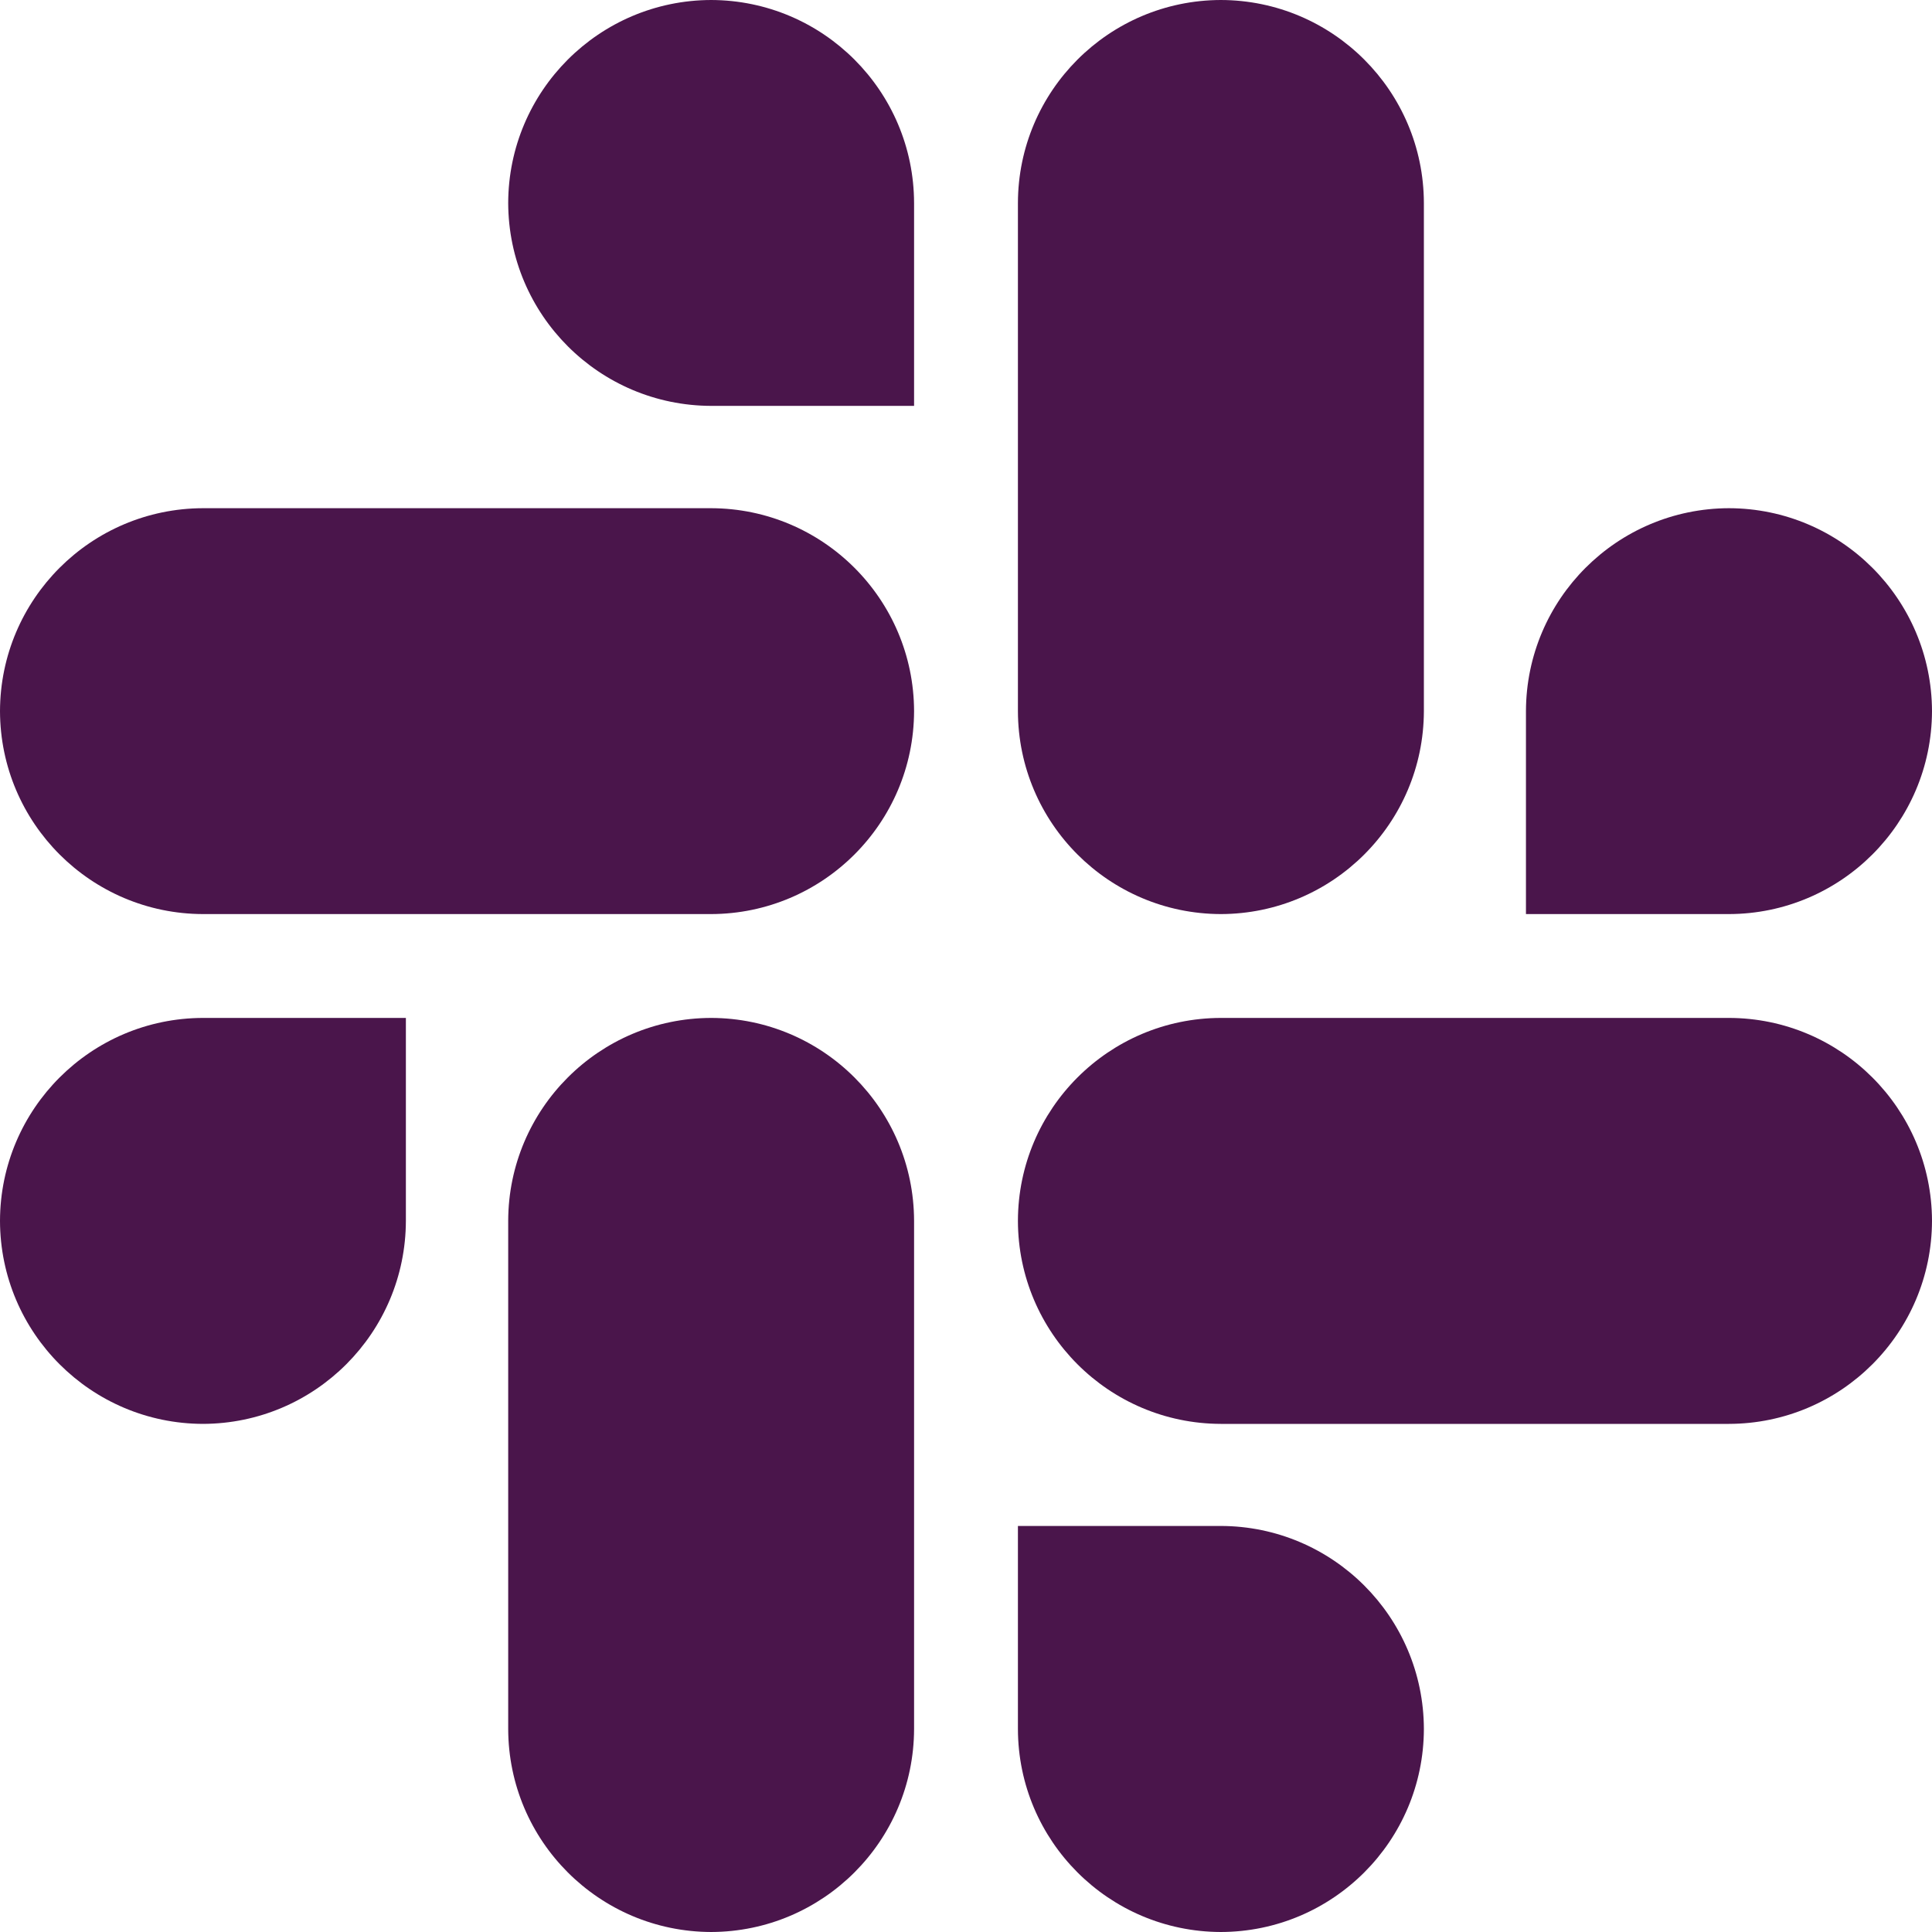
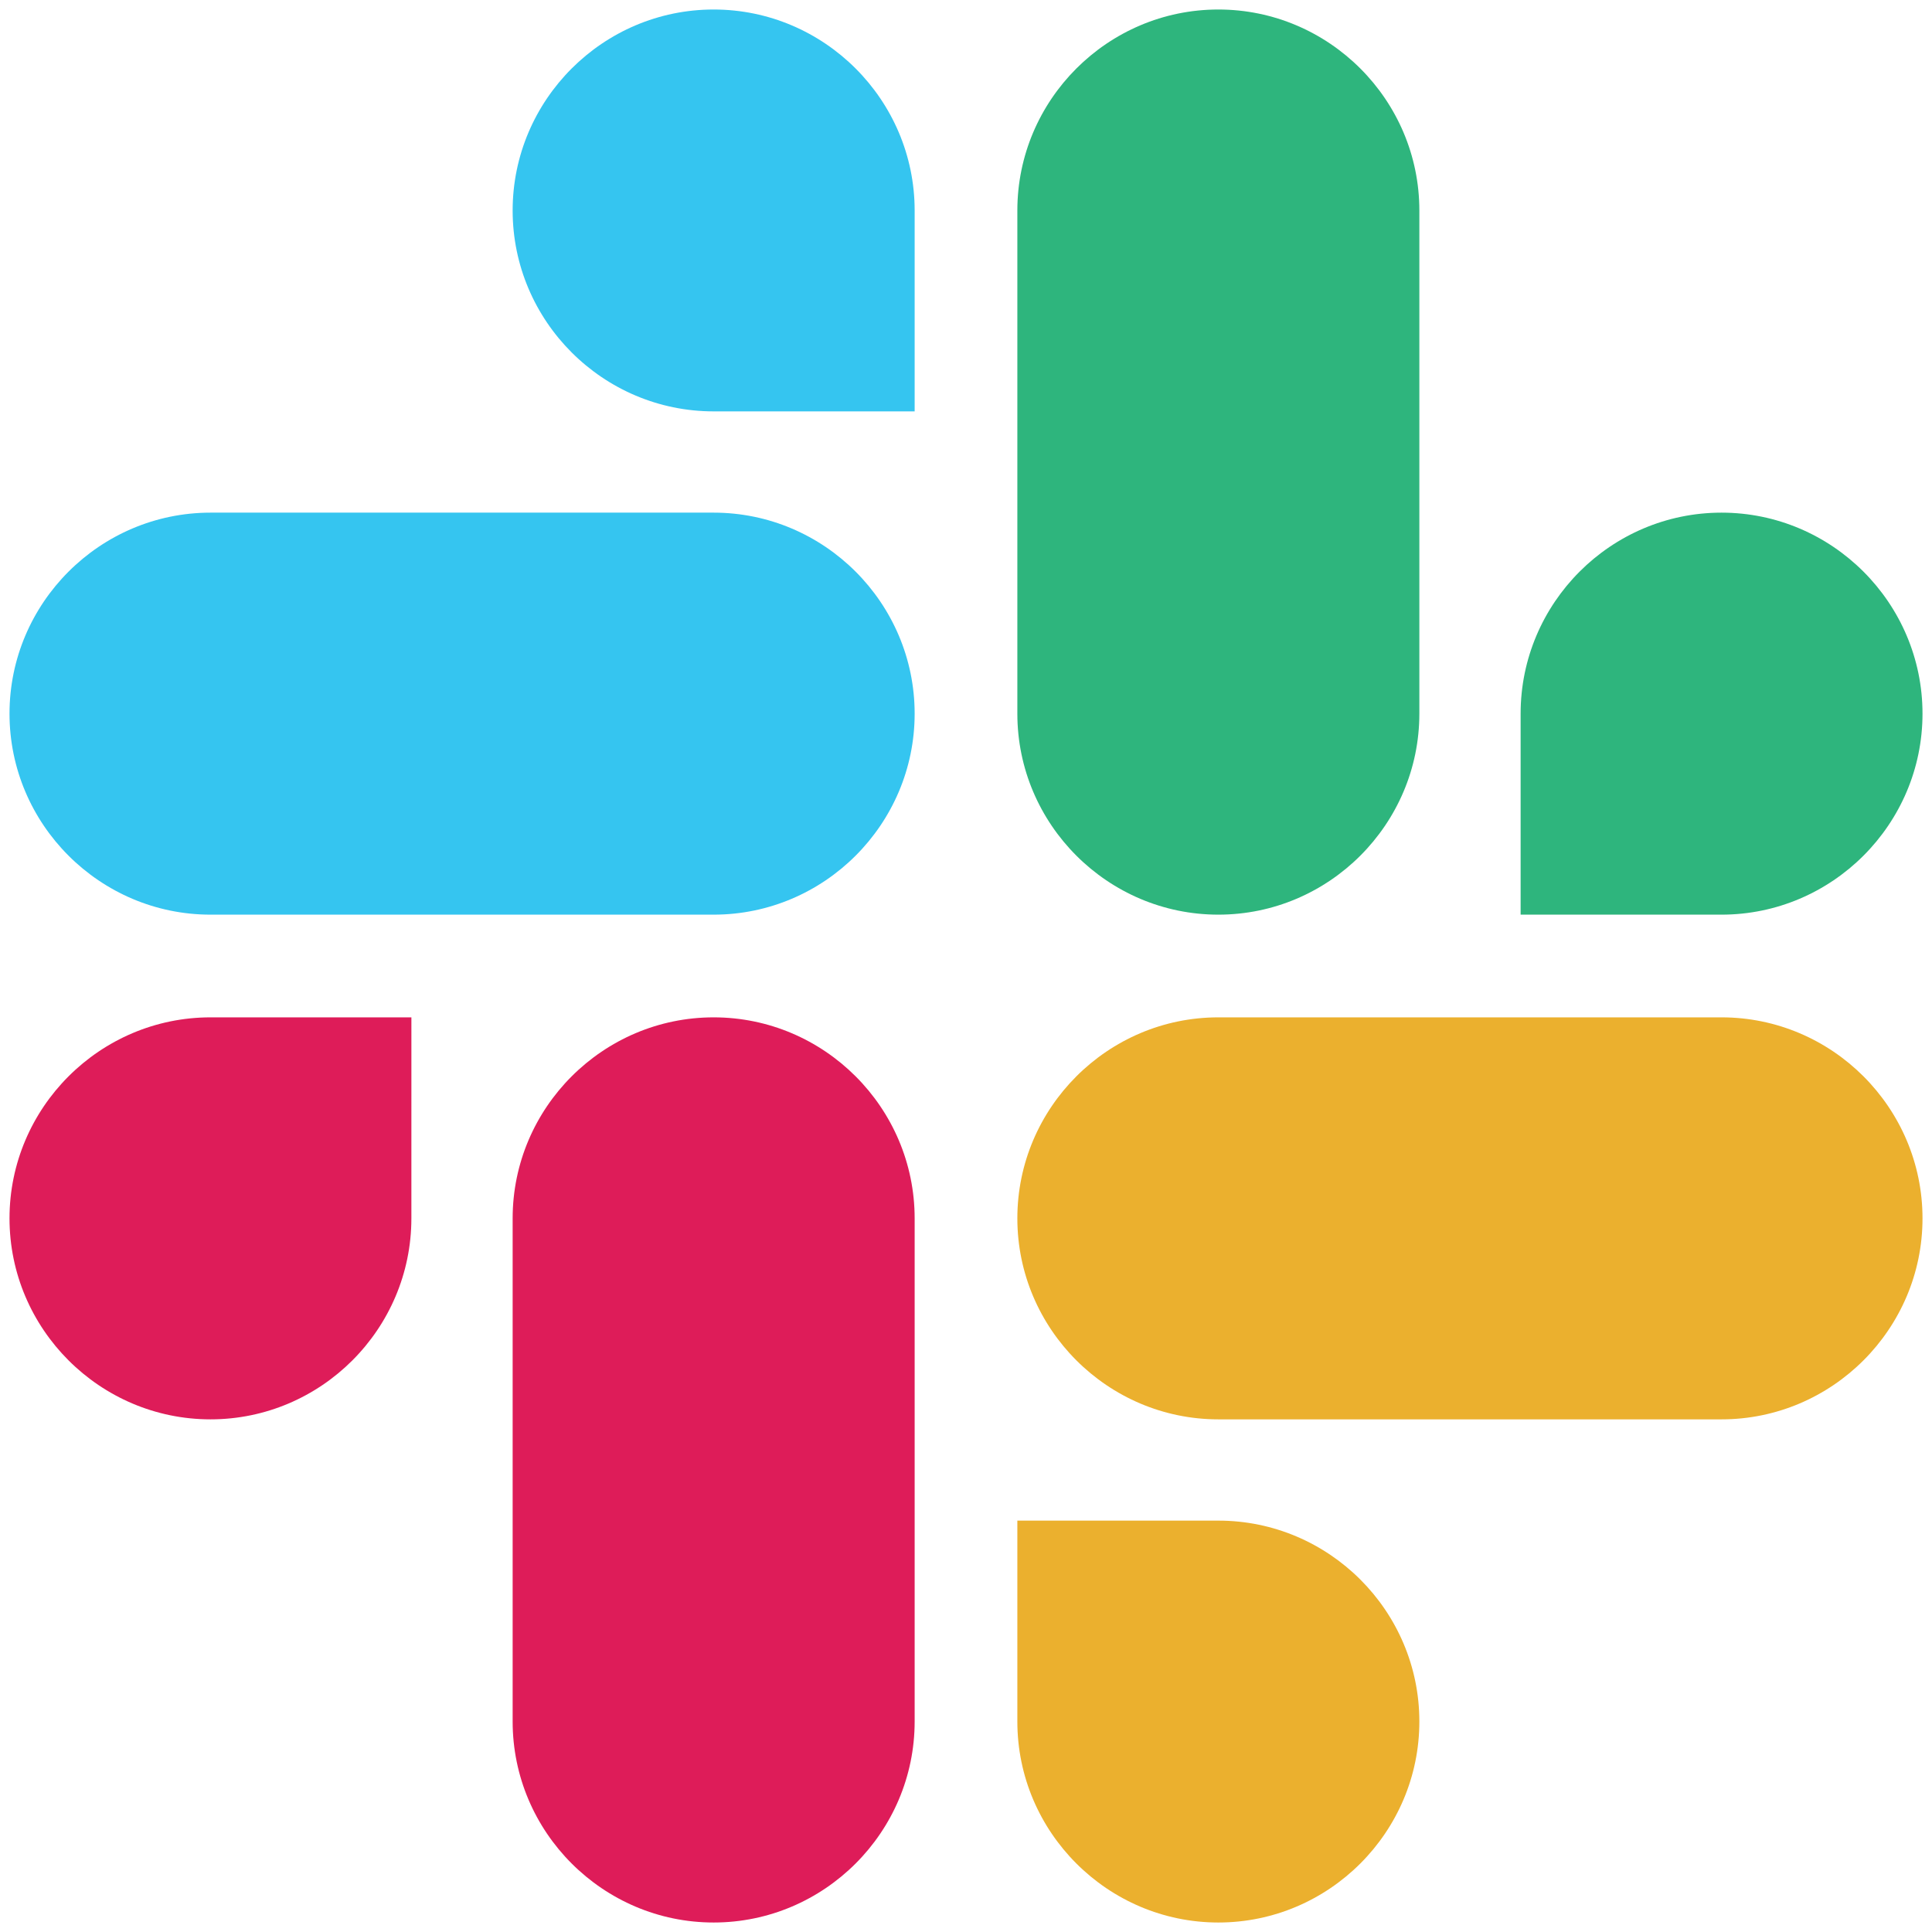
- <svg xmlns="http://www.w3.org/2000/svg" fill="#4A154B" role="img" viewBox="0 0 24 24">
-   <path d="M5.042 15.165a2.528 2.528 0 0 1-2.52 2.523A2.528 2.528 0 0 1 0 15.165a2.527 2.527 0 0 1 2.522-2.52h2.52v2.52zM6.313 15.165a2.527 2.527 0 0 1 2.521-2.52 2.527 2.527 0 0 1 2.521 2.52v6.313A2.528 2.528 0 0 1 8.834 24a2.528 2.528 0 0 1-2.521-2.522v-6.313zM8.834 5.042a2.528 2.528 0 0 1-2.521-2.52A2.528 2.528 0 0 1 8.834 0a2.528 2.528 0 0 1 2.521 2.522v2.52H8.834zM8.834 6.313a2.528 2.528 0 0 1 2.521 2.521 2.528 2.528 0 0 1-2.521 2.521H2.522A2.528 2.528 0 0 1 0 8.834a2.528 2.528 0 0 1 2.522-2.521h6.312zM18.956 8.834a2.528 2.528 0 0 1 2.522-2.521A2.528 2.528 0 0 1 24 8.834a2.528 2.528 0 0 1-2.522 2.521h-2.522V8.834zM17.688 8.834a2.528 2.528 0 0 1-2.523 2.521 2.527 2.527 0 0 1-2.52-2.521V2.522A2.527 2.527 0 0 1 15.165 0a2.528 2.528 0 0 1 2.523 2.522v6.312zM15.165 18.956a2.528 2.528 0 0 1 2.523 2.522A2.528 2.528 0 0 1 15.165 24a2.527 2.527 0 0 1-2.52-2.522v-2.522h2.52zM15.165 17.688a2.527 2.527 0 0 1-2.52-2.523 2.526 2.526 0 0 1 2.52-2.52h6.313A2.527 2.527 0 0 1 24 15.165a2.528 2.528 0 0 1-2.522 2.523h-6.313z" />
+ <svg xmlns="http://www.w3.org/2000/svg" viewBox="0 0 128 128">
+   <path d="M27.255 80.719c0 7.33-5.978 13.317-13.309 13.317C6.616 94.036.63 88.049.63 80.719s5.987-13.317 13.317-13.317h13.309zm6.709 0c0-7.33 5.987-13.317 13.317-13.317s13.317 5.986 13.317 13.317v33.335c0 7.33-5.986 13.317-13.317 13.317-7.33 0-13.317-5.987-13.317-13.317zm0 0" fill="#de1c59" />
+   <path d="M47.281 27.255c-7.33 0-13.317-5.978-13.317-13.309C33.964 6.616 39.951.63 47.281.63s13.317 5.987 13.317 13.317v13.309zm0 6.709c7.33 0 13.317 5.987 13.317 13.317s-5.986 13.317-13.317 13.317H13.946C6.616 60.598.63 54.612.63 47.281c0-7.33 5.987-13.317 13.317-13.317zm0 0" fill="#35c5f0" />
+   <path d="M100.745 47.281c0-7.33 5.978-13.317 13.309-13.317 7.33 0 13.317 5.987 13.317 13.317s-5.987 13.317-13.317 13.317h-13.309zm-6.709 0c0 7.33-5.987 13.317-13.317 13.317s-13.317-5.986-13.317-13.317V13.946C67.402 6.616 73.388.63 80.719.63c7.33 0 13.317 5.987 13.317 13.317zm0 0" fill="#2eb57d" />
+   <path d="M80.719 100.745c7.33 0 13.317 5.978 13.317 13.309 0 7.33-5.987 13.317-13.317 13.317s-13.317-5.987-13.317-13.317v-13.309zm0-6.709c-7.33 0-13.317-5.987-13.317-13.317s5.986-13.317 13.317-13.317h33.335c7.33 0 13.317 5.986 13.317 13.317 0 7.33-5.987 13.317-13.317 13.317zm0 0" fill="#ebb02e" />
</svg>
